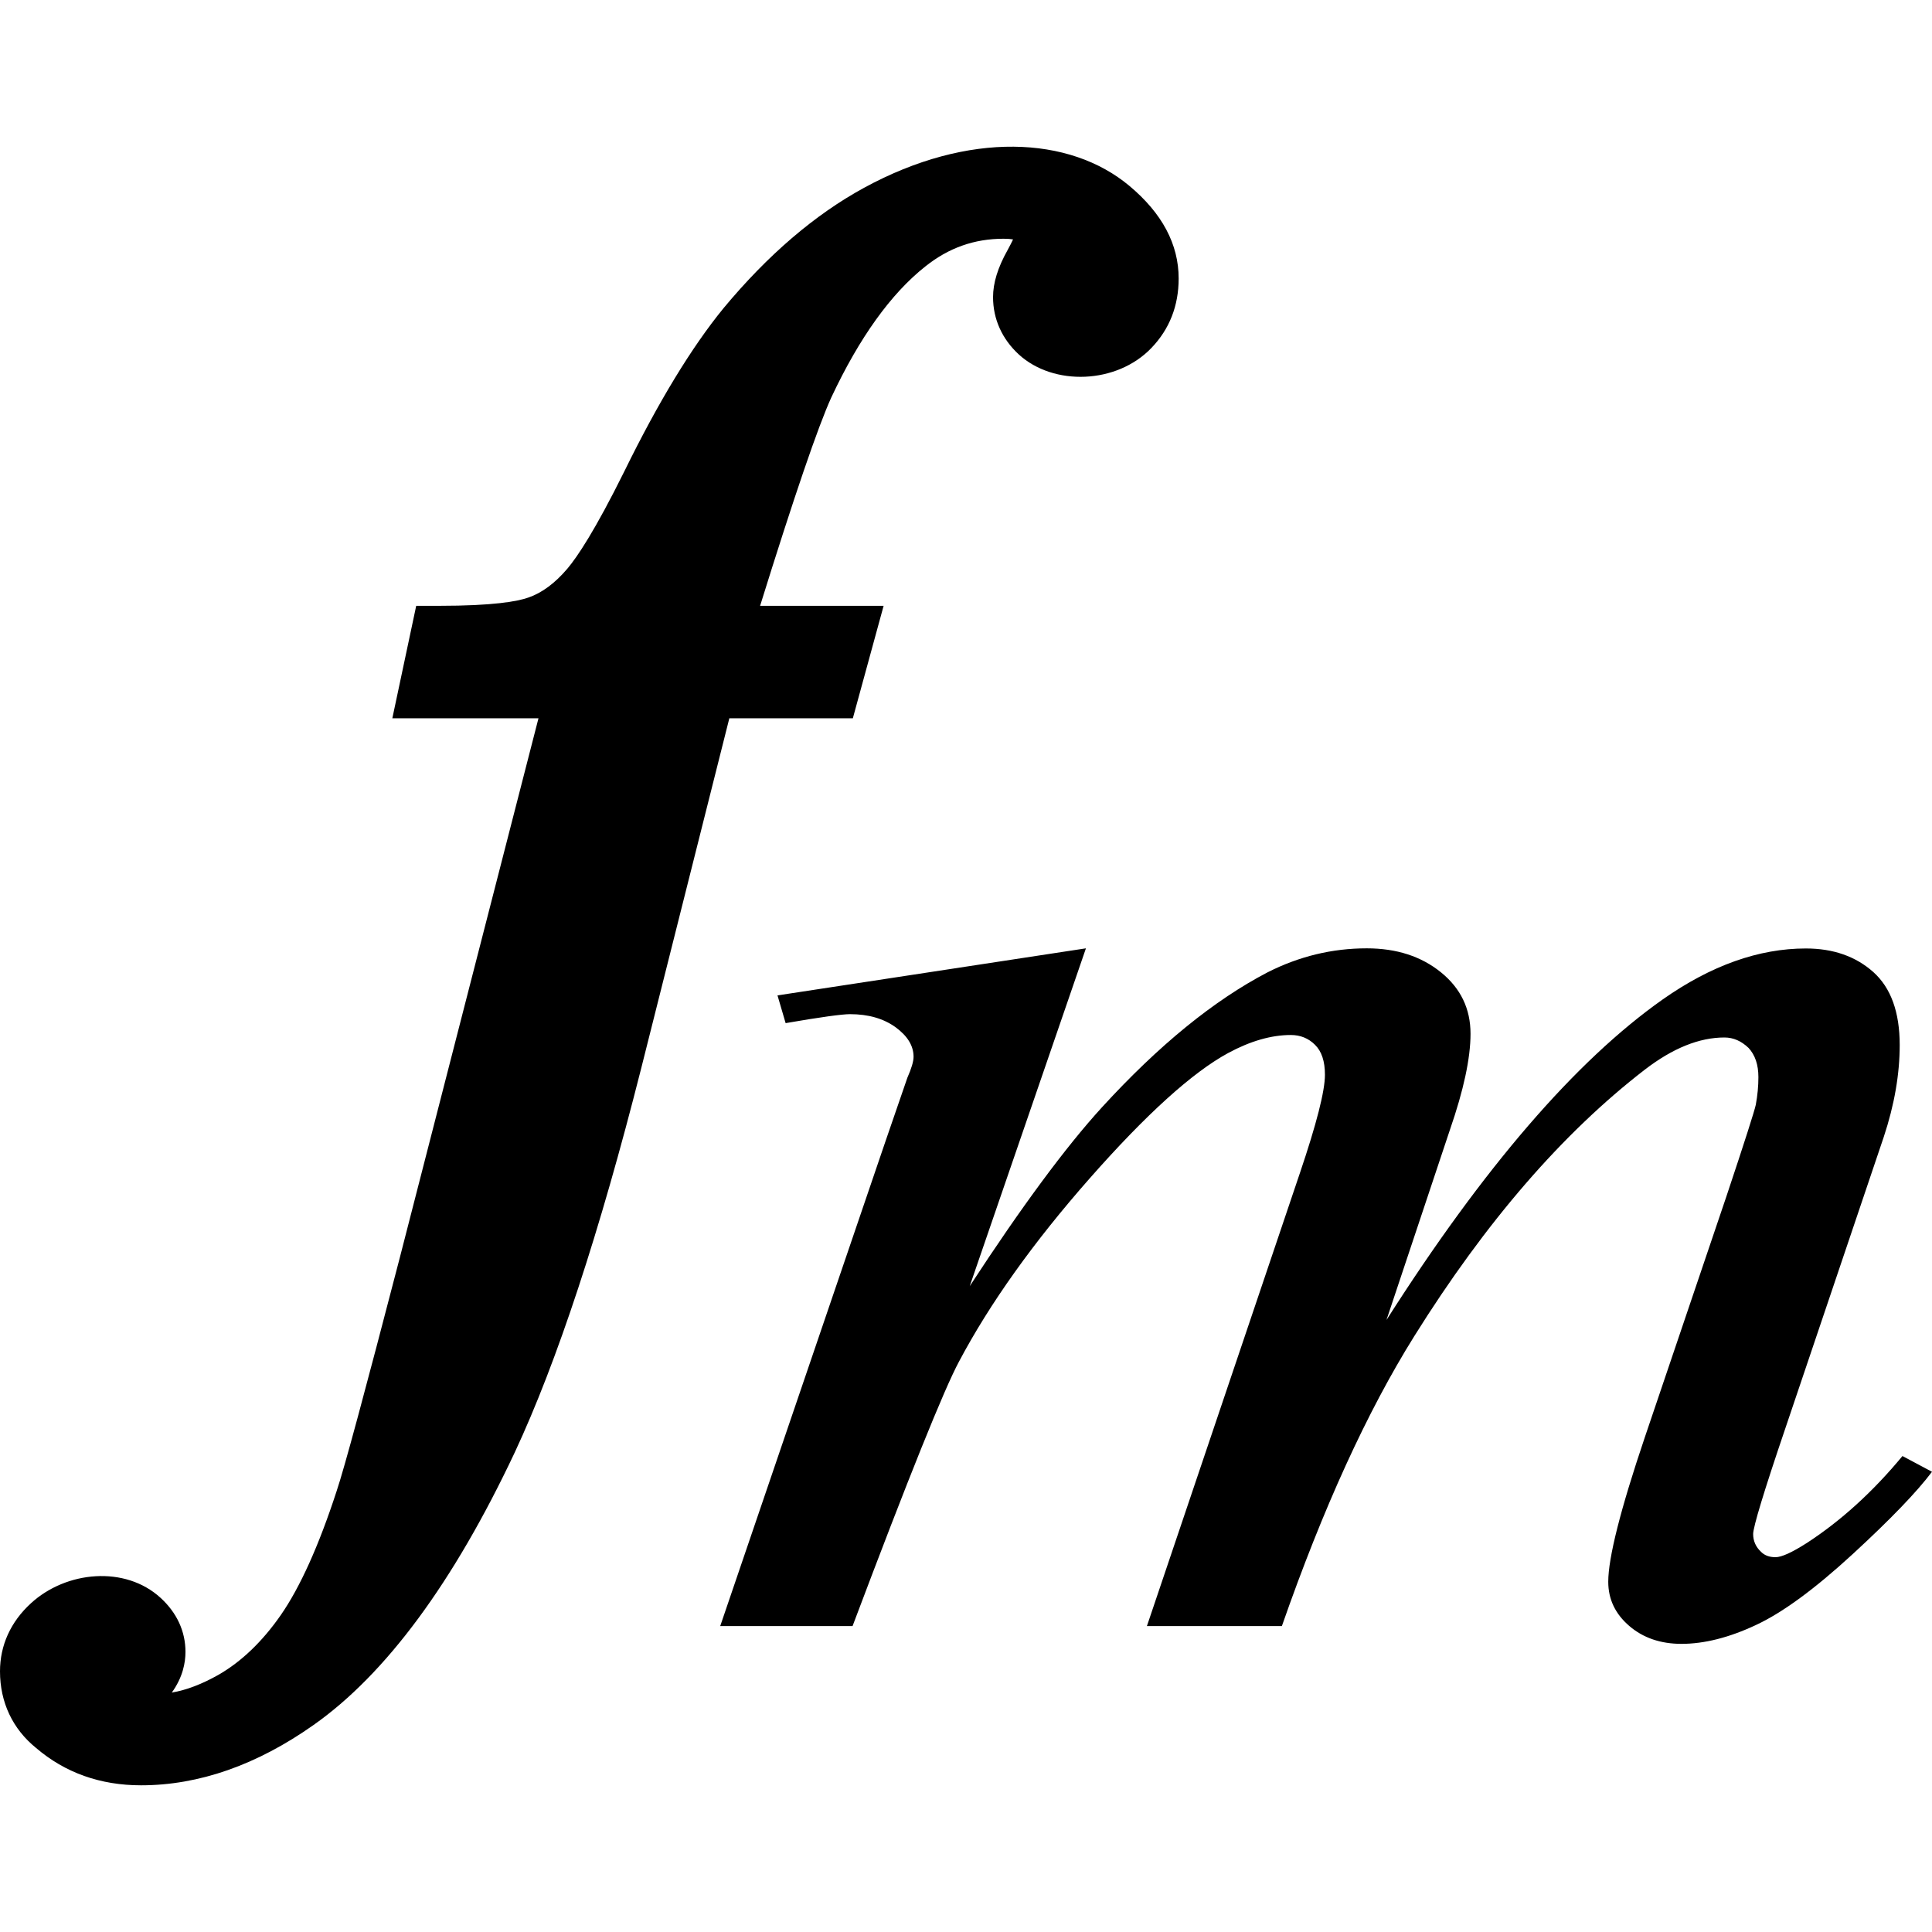
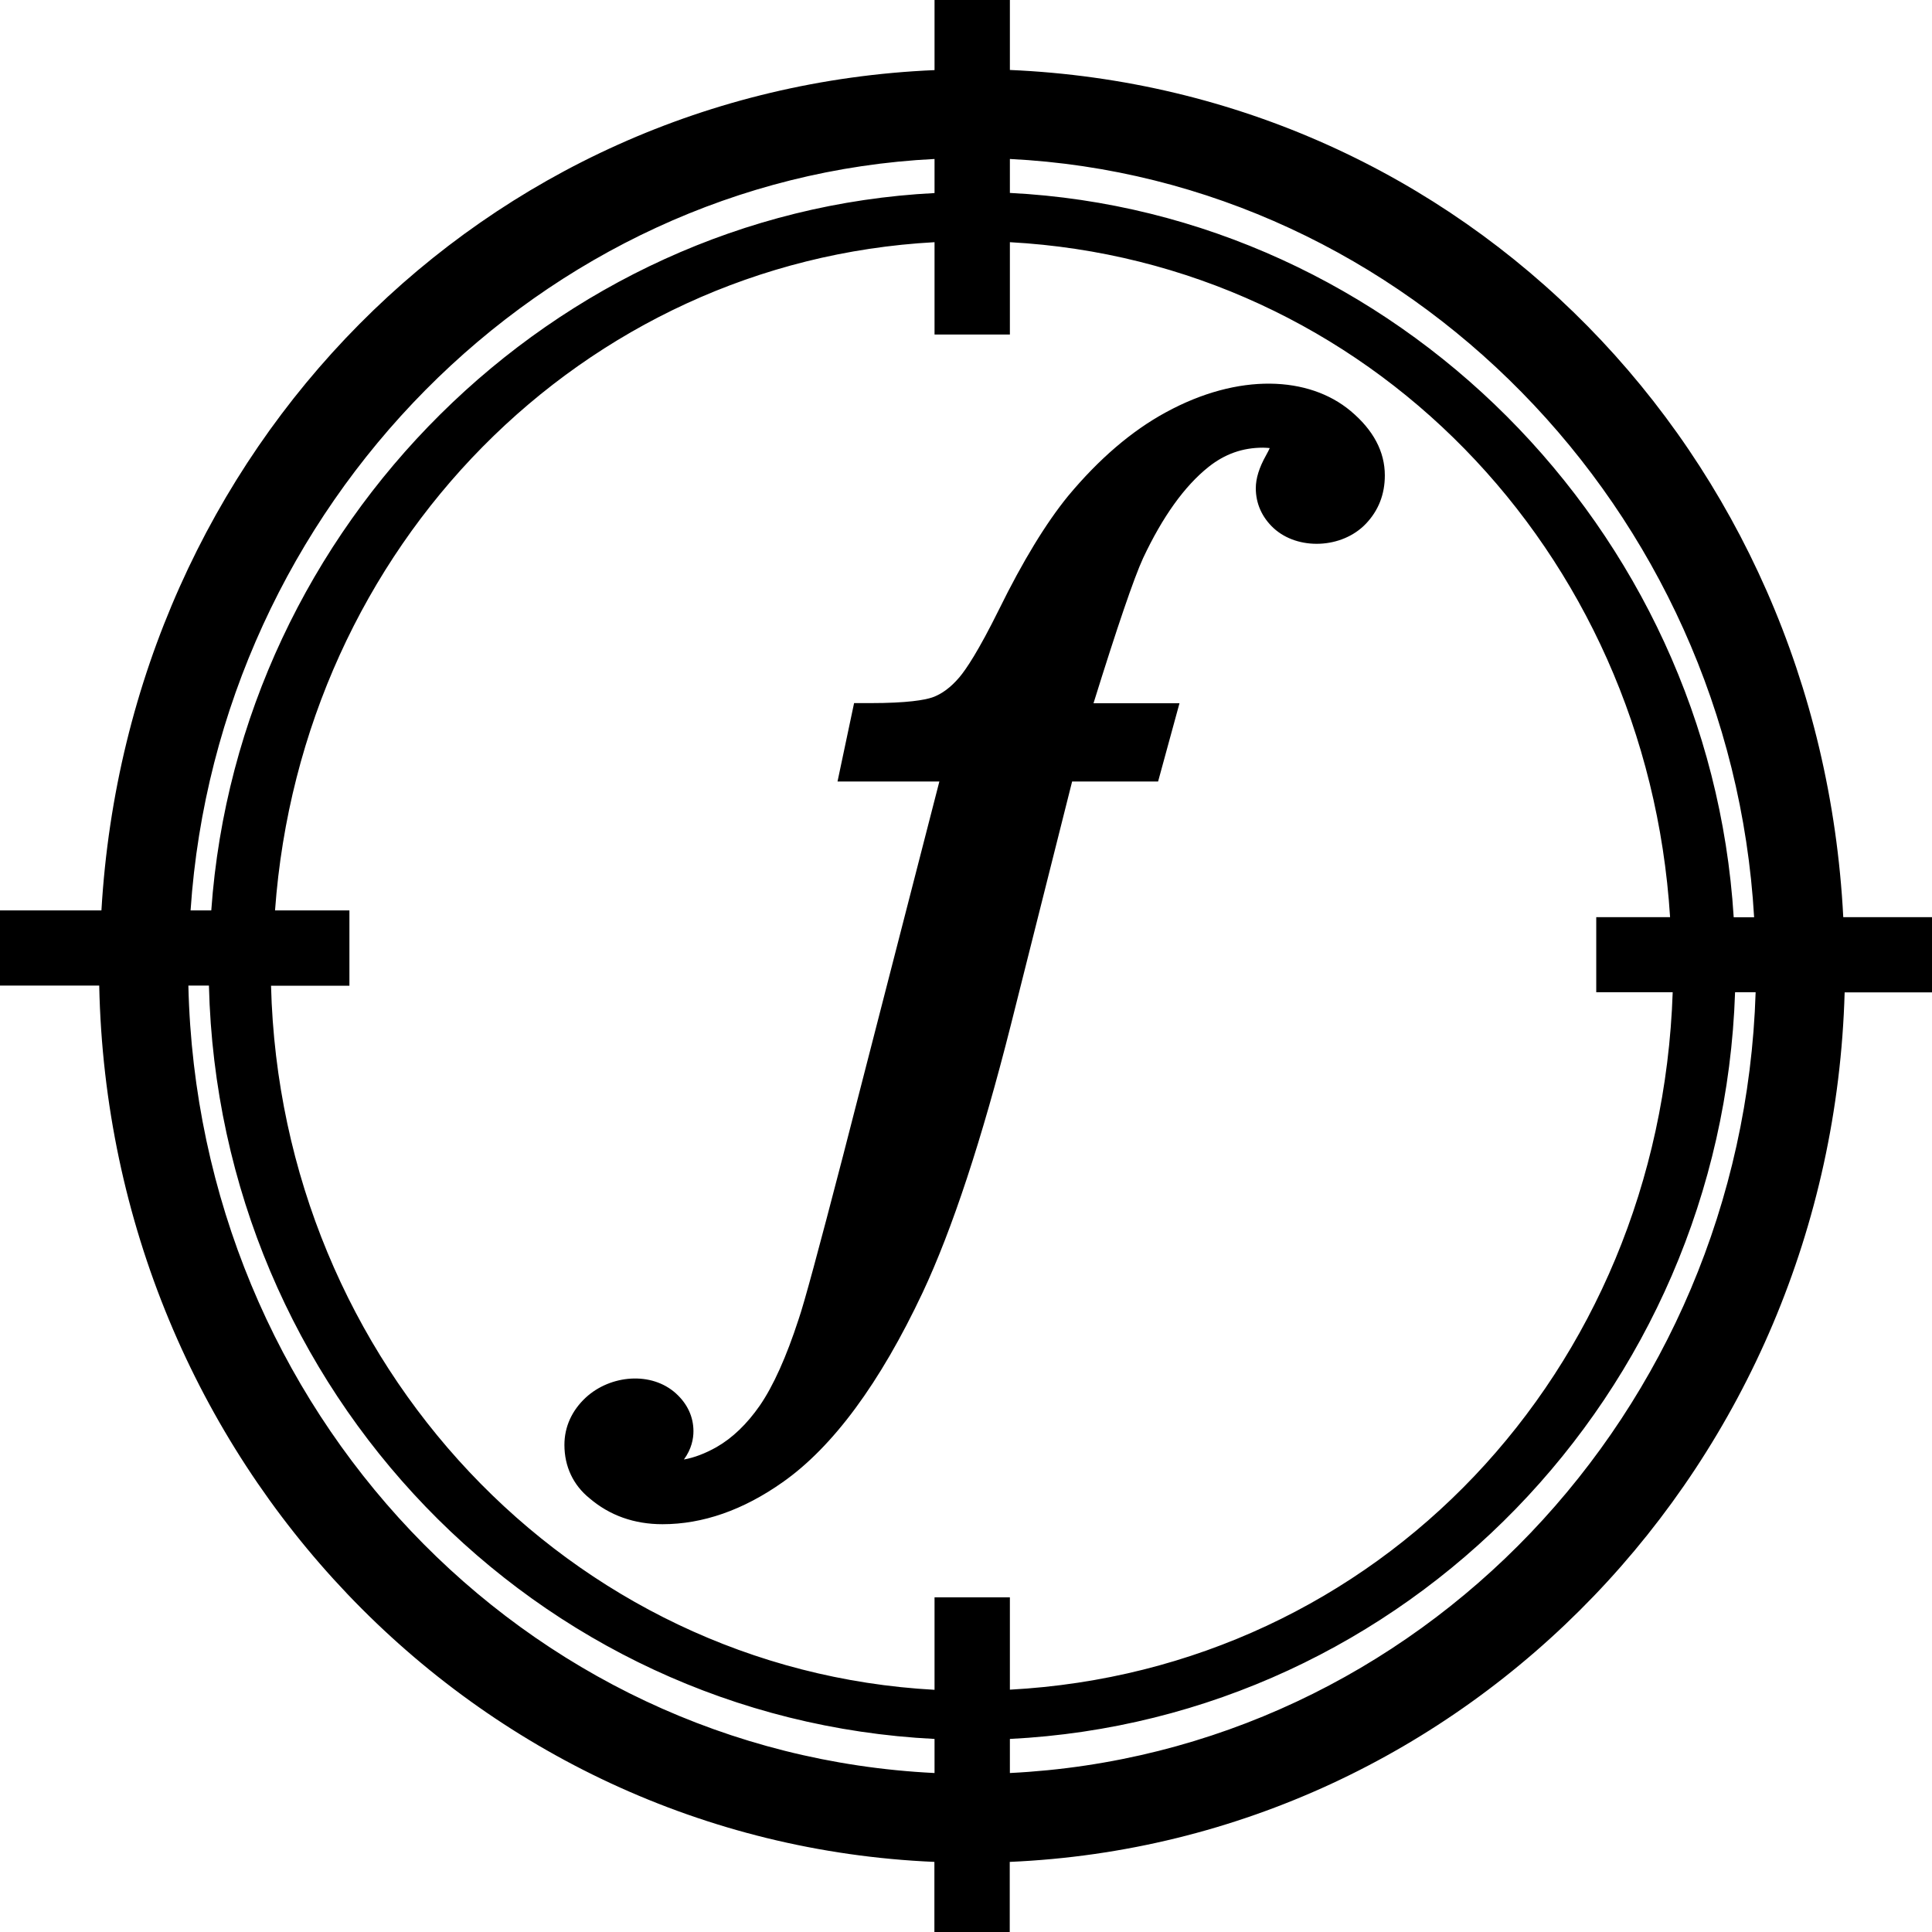
<svg xmlns="http://www.w3.org/2000/svg" version="1.1" id="main-function" x="0px" y="0px" viewBox="0 0 14 14" style="enable-background:new 0 0 14 14;" xml:space="preserve">
-   <path class="st0" d="M8.541,2.018c0,0.197-0.066,0.367-0.198,0.504  c-0.25,0.261-0.708,0.278-0.961,0.046C7.261,2.456,7.196,2.312,7.196,2.153  c0-0.102,0.034-0.214,0.106-0.342c0.018-0.033,0.03-0.057,0.039-0.076  C7.325,1.732,7.302,1.73,7.272,1.73c-0.212,0-0.398,0.066-0.567,0.201  c-0.249,0.197-0.478,0.516-0.681,0.949c-0.095,0.208-0.269,0.716-0.516,1.51  h0.895L6.18,5.205H5.285L4.647,7.739c-0.302,1.193-0.611,2.131-0.917,2.786  c-0.444,0.943-0.935,1.607-1.458,1.975c-0.411,0.29-0.831,0.437-1.25,0.437  c-0.295,0-0.551-0.091-0.761-0.271C0.092,12.529,0,12.336,0,12.111  c0-0.188,0.077-0.358,0.223-0.492c0.256-0.236,0.684-0.276,0.941-0.04  c0.118,0.108,0.18,0.243,0.18,0.391c0,0.078-0.019,0.184-0.099,0.295  c0.107-0.018,0.22-0.062,0.337-0.128c0.166-0.095,0.319-0.241,0.453-0.434  c0.14-0.202,0.276-0.504,0.404-0.897c0.056-0.166,0.205-0.719,0.458-1.692  L3.902,5.205H2.843l0.173-0.815h0.166c0.393,0,0.569-0.032,0.647-0.06  c0.099-0.034,0.194-0.105,0.283-0.21c0.07-0.083,0.198-0.272,0.413-0.706  C4.771,2.912,5.013,2.514,5.244,2.232C5.564,1.847,5.905,1.555,6.261,1.361  C7.02,0.947,7.752,0.985,8.184,1.347C8.421,1.545,8.541,1.77,8.541,2.018z   M5.634,7.213l0.059,0.201c0.254-0.044,0.41-0.065,0.466-0.065  c0.134,0,0.244,0.032,0.331,0.095C6.576,7.507,6.62,7.578,6.62,7.658  c0,0.033-0.015,0.084-0.045,0.152L6.418,8.266l-1.199,3.517h0.959  c0.406-1.078,0.664-1.717,0.771-1.916c0.224-0.423,0.541-0.867,0.949-1.33  c0.408-0.463,0.742-0.765,1.001-0.906C9.06,7.544,9.212,7.5,9.354,7.5  c0.069,0,0.128,0.024,0.175,0.071c0.048,0.047,0.072,0.119,0.072,0.217  c0,0.119-0.061,0.356-0.181,0.711L8.311,11.783h0.978  c0.298-0.854,0.618-1.554,0.959-2.1c0.518-0.829,1.075-1.472,1.671-1.932  c0.203-0.156,0.395-0.233,0.577-0.233c0.065,0,0.123,0.026,0.175,0.076  c0.047,0.051,0.071,0.121,0.071,0.211c0,0.065-0.006,0.132-0.019,0.201  c-0.009,0.043-0.08,0.266-0.214,0.667l-0.59,1.742  c-0.177,0.524-0.265,0.874-0.265,1.047c0,0.127,0.051,0.233,0.152,0.32  c0.101,0.087,0.228,0.13,0.379,0.13c0.164,0,0.344-0.045,0.538-0.136  c0.194-0.09,0.428-0.262,0.703-0.515S13.892,10.809,14,10.665l-0.214-0.114  c-0.216,0.261-0.447,0.47-0.693,0.63c-0.108,0.069-0.183,0.103-0.227,0.103  c-0.043,0-0.078-0.012-0.104-0.038c-0.039-0.036-0.058-0.08-0.058-0.13  s0.077-0.306,0.233-0.765l0.713-2.111c0.078-0.235,0.116-0.458,0.116-0.667  c0-0.239-0.064-0.415-0.191-0.529c-0.128-0.114-0.291-0.171-0.489-0.171  c-0.341,0-0.687,0.123-1.037,0.369c-0.631,0.445-1.299,1.219-2.002,2.323  l0.46-1.379c0.099-0.286,0.149-0.518,0.149-0.695  c0-0.181-0.071-0.329-0.214-0.445c-0.143-0.116-0.322-0.174-0.538-0.174  c-0.251,0-0.49,0.058-0.719,0.174c-0.389,0.203-0.788,0.528-1.199,0.977  c-0.264,0.289-0.583,0.721-0.959,1.297l0.842-2.448L5.634,7.213z" />
+   <path d="M13.357,6.646c-0.174-3.376-2.752-5.997-6.039-6.139V0H6.772v0.508  C3.51,0.648,0.931,3.248,0.735,6.597H0v0.545h0.719  c0.071,3.437,2.71,6.206,6.052,6.35V14h0.546v-0.508  c3.315-0.144,5.954-2.892,6.05-6.301H14V6.646H13.357z M7.318,12.601  c2.868-0.144,5.158-2.5,5.255-5.411h0.149  c-0.096,3.048-2.449,5.512-5.404,5.658V12.601z M1.365,7.142h0.149  c0.072,2.935,2.362,5.314,5.258,5.459v0.247  C3.791,12.702,1.436,10.217,1.365,7.142z M6.772,1.399  C4.012,1.539,1.729,3.802,1.531,6.597H1.381  c0.197-2.934,2.543-5.304,5.391-5.445V1.399z M6.772,11.576v0.669  c-2.646-0.144-4.738-2.363-4.808-5.102h0.568V6.597H1.993  c0.192-2.641,2.227-4.703,4.779-4.842v0.669h0.546v-0.669  c2.577,0.141,4.616,2.224,4.784,4.891h-0.535v0.544h0.554  c-0.093,2.757-2.14,4.91-4.803,5.054v-0.669H6.772z M12.563,6.646  c-0.176-2.821-2.46-5.107-5.245-5.248V1.152  c2.872,0.143,5.221,2.534,5.393,5.495H12.563z M9.787,2.978  c0.165,0.138,0.248,0.295,0.248,0.467c0,0.137-0.046,0.255-0.138,0.351  C9.724,3.977,9.405,3.989,9.229,3.827c-0.084-0.078-0.129-0.178-0.129-0.289  c0-0.071,0.024-0.149,0.074-0.238c0.013-0.023,0.021-0.04,0.027-0.053  C9.189,3.246,9.173,3.244,9.152,3.244c-0.148,0-0.277,0.046-0.395,0.14  C8.584,3.522,8.425,3.743,8.283,4.045C8.217,4.189,8.096,4.543,7.924,5.096  h0.623L8.392,5.663H7.769L7.325,7.427c-0.21,0.831-0.425,1.483-0.639,1.939  c-0.309,0.656-0.65,1.119-1.015,1.375c-0.286,0.202-0.579,0.304-0.87,0.304  c-0.205,0-0.383-0.063-0.529-0.188c-0.118-0.095-0.182-0.23-0.182-0.387  c0-0.131,0.054-0.249,0.155-0.343c0.178-0.164,0.476-0.192,0.655-0.028  c0.082,0.075,0.125,0.169,0.125,0.272c0,0.054-0.013,0.128-0.069,0.205  c0.074-0.013,0.153-0.043,0.235-0.089c0.116-0.066,0.222-0.168,0.315-0.302  c0.097-0.141,0.192-0.351,0.281-0.625C5.827,9.445,5.931,9.06,6.107,8.383  L6.807,5.663H6.069l0.12-0.568h0.116c0.274,0,0.396-0.023,0.45-0.041  c0.069-0.024,0.135-0.073,0.197-0.146c0.049-0.058,0.138-0.19,0.287-0.491  C7.411,4.067,7.58,3.79,7.74,3.594c0.223-0.268,0.461-0.472,0.708-0.606  C8.977,2.699,9.486,2.726,9.787,2.978z" />
</svg>
